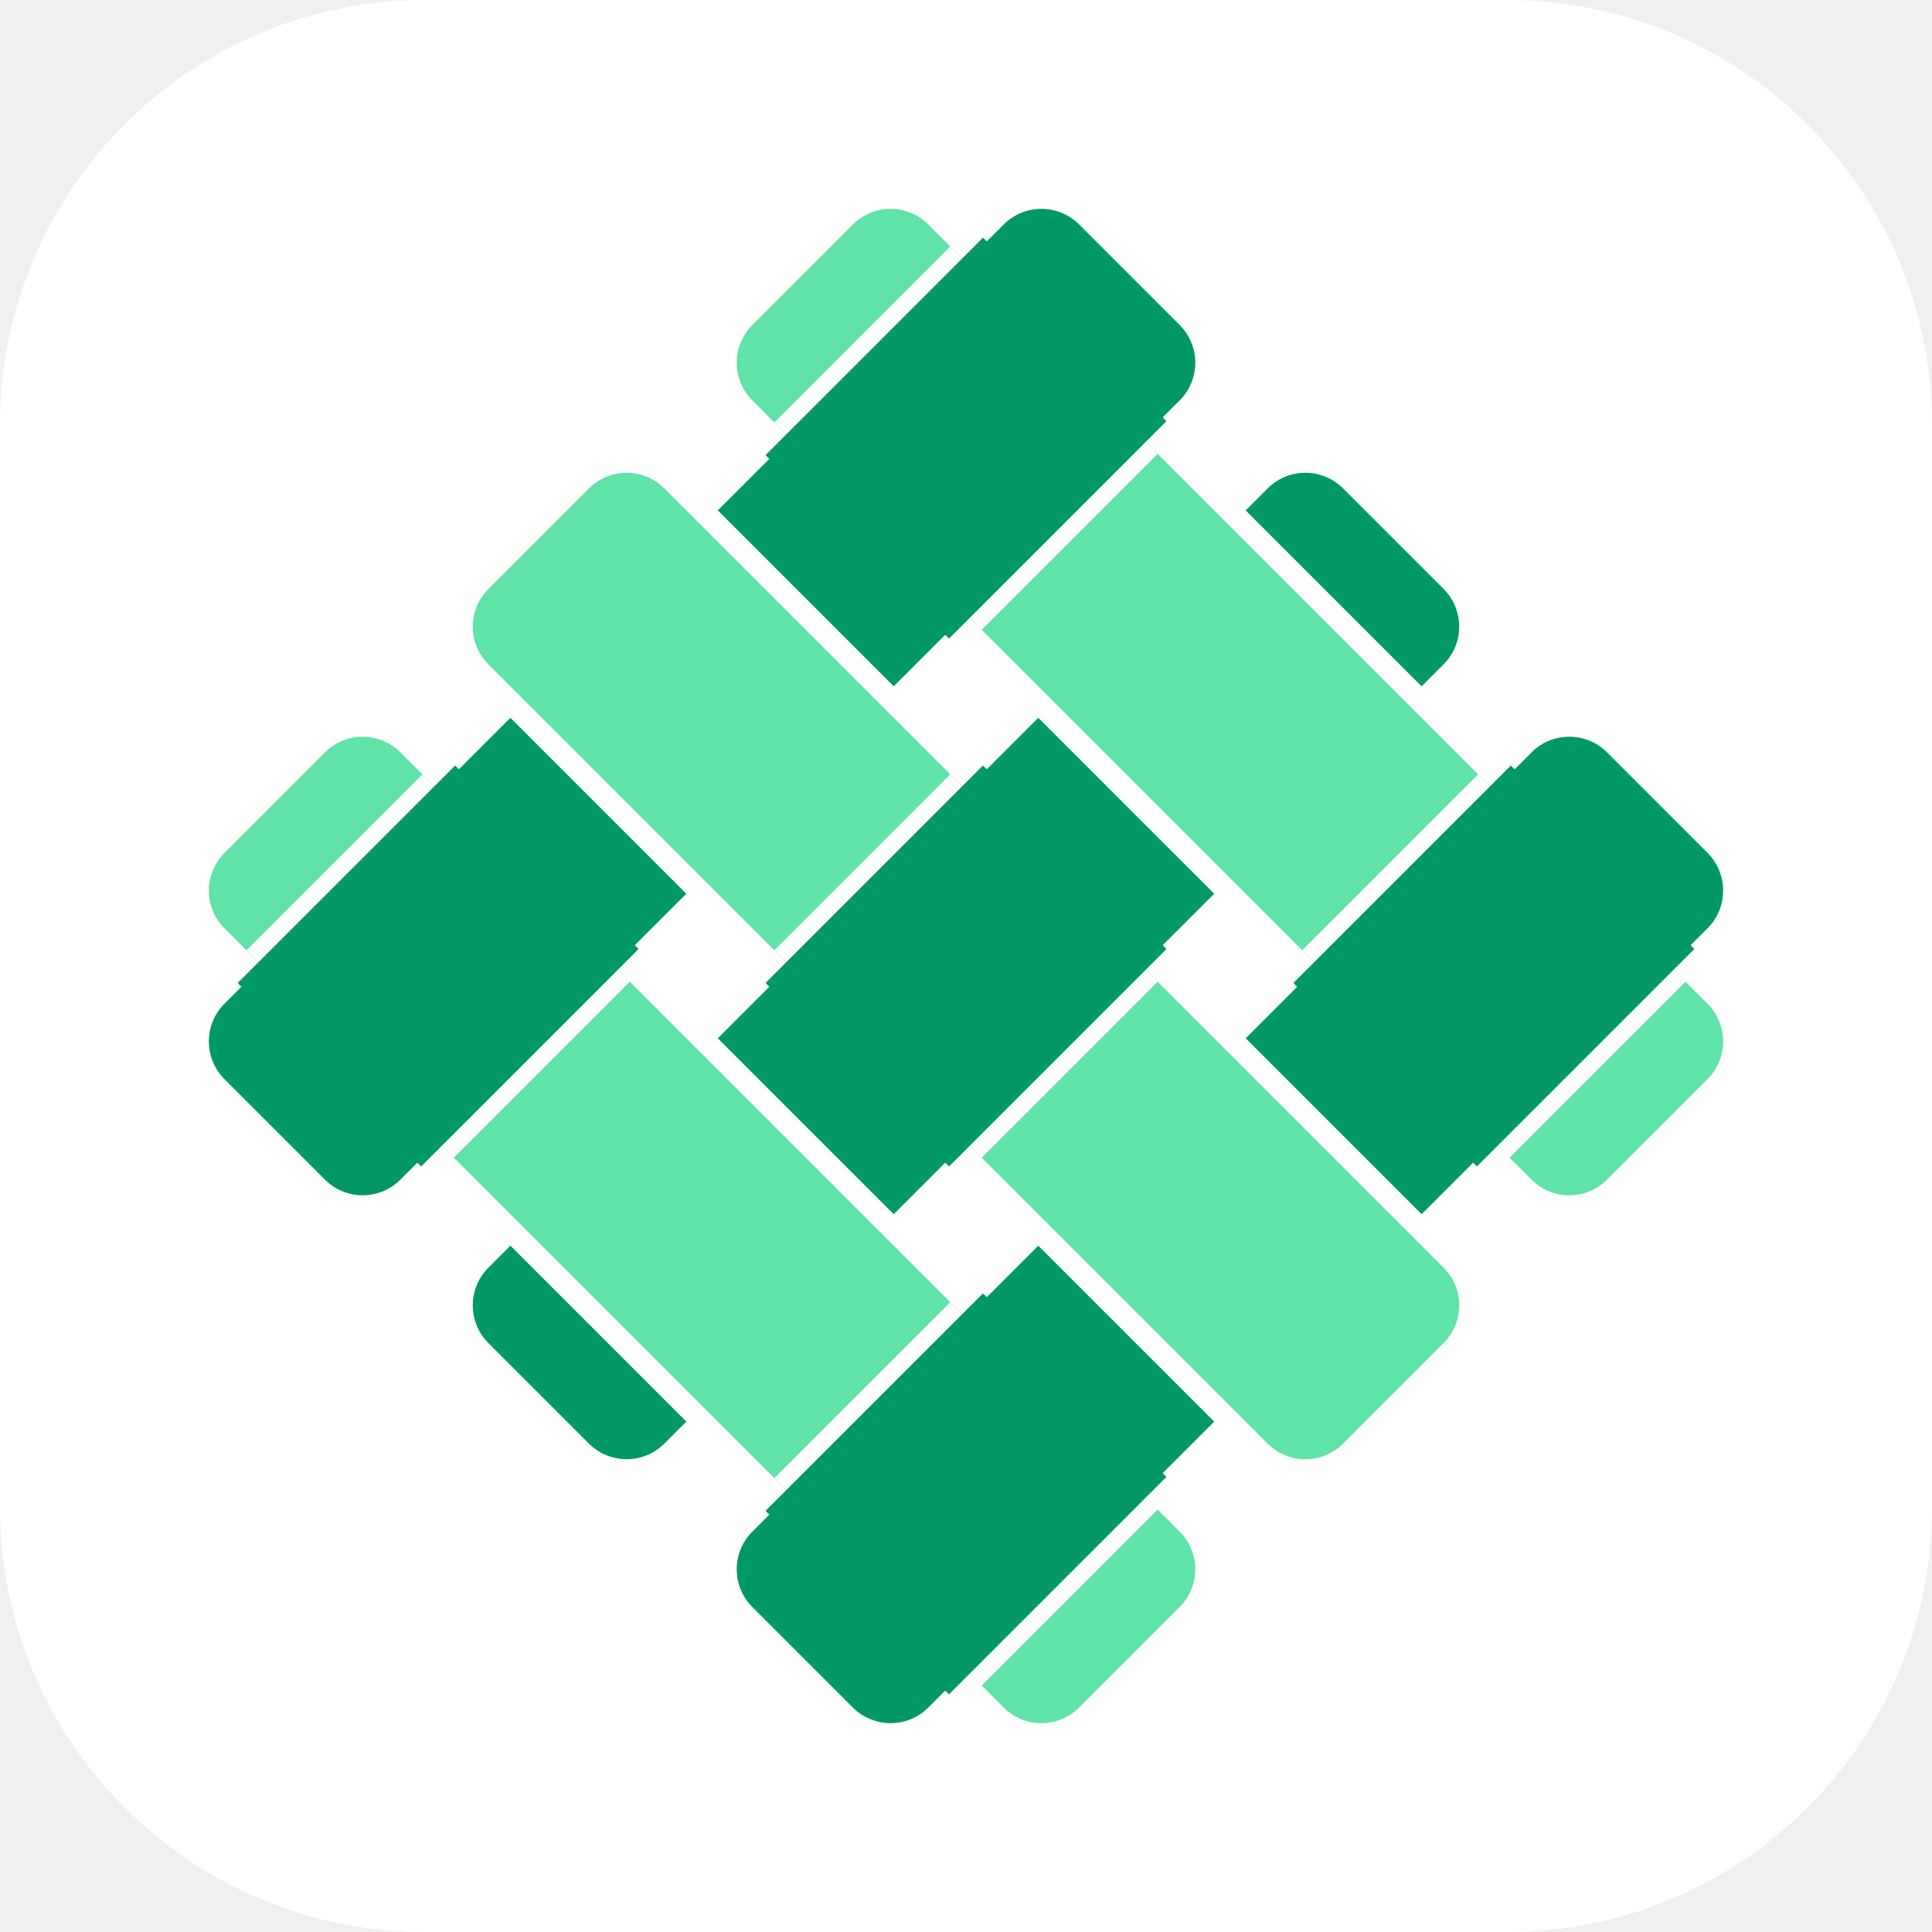
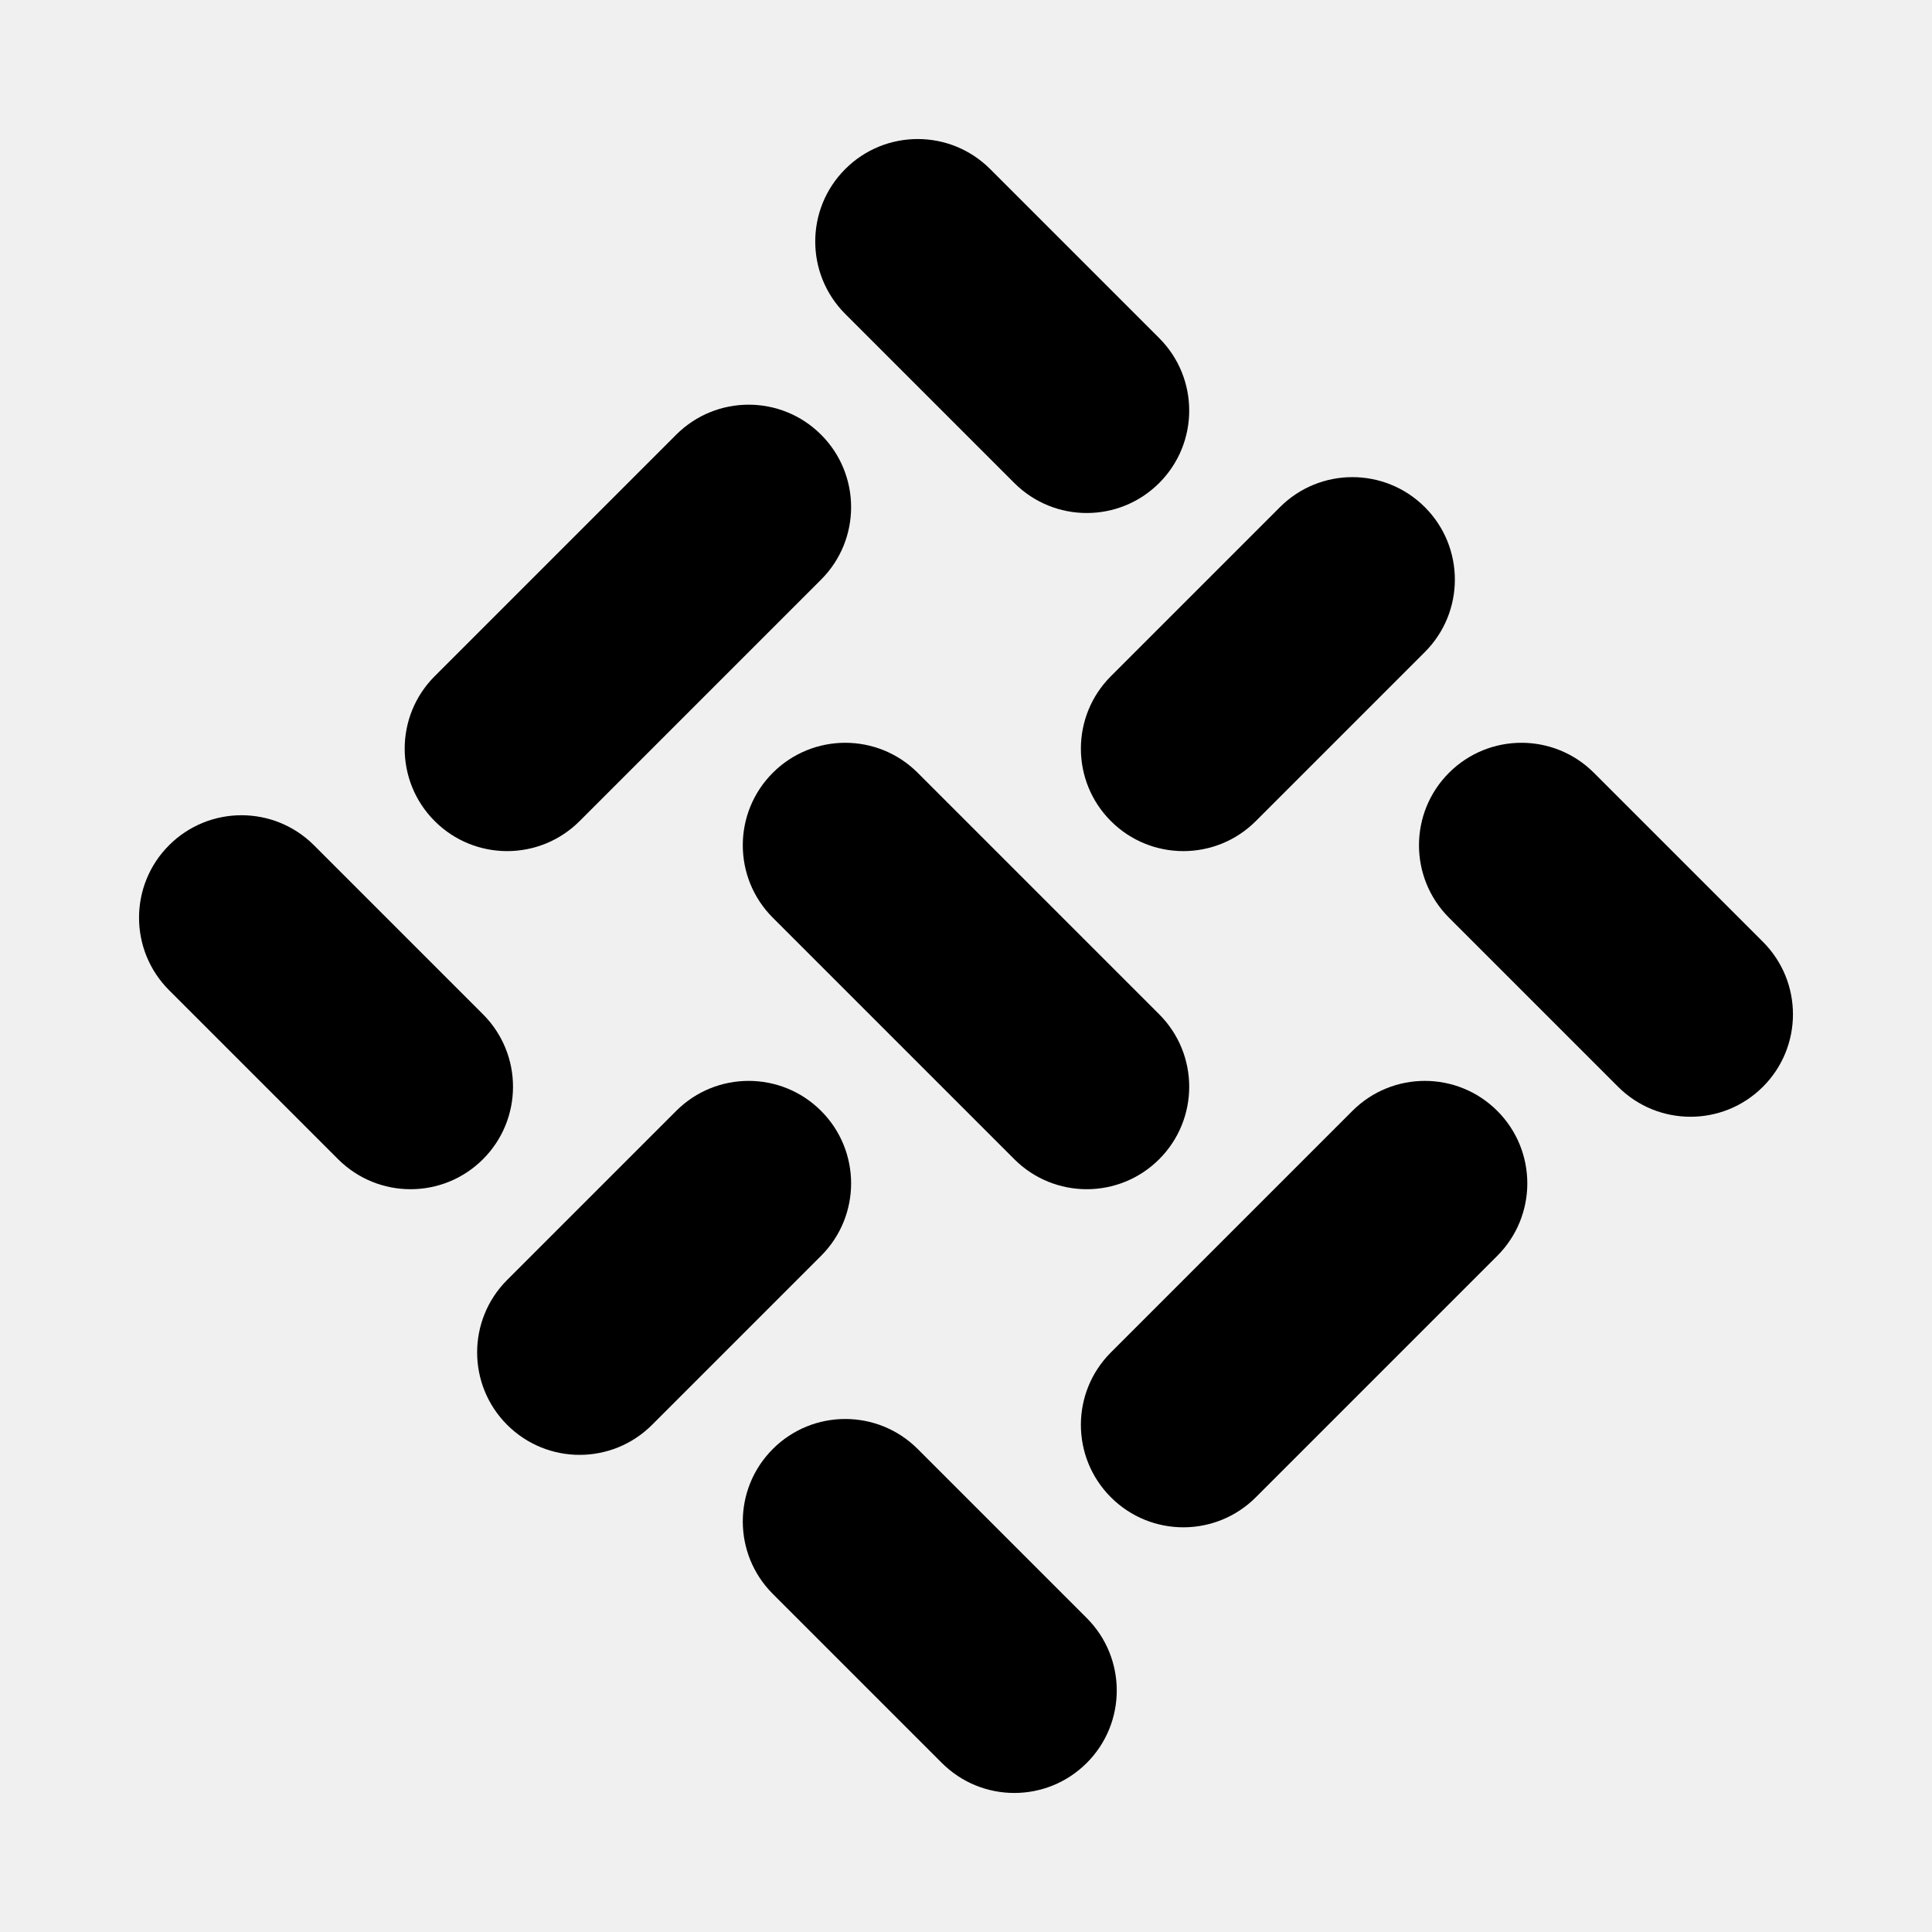
- <svg xmlns="http://www.w3.org/2000/svg" viewBox="0 0 200 200">
-   <rect width="200" height="200" rx="44" fill="#fff" />
-   <g transform="translate(100 100) scale(.92) translate(-100 -100)">
-     <g transform="rotate(45 100 100)">
-       <rect x="44" y="32" width="28" height="136" fill="#009966" rx="6" />
-       <rect x="86" y="32" width="28" height="136" fill="#009966" rx="6" />
-       <rect x="128" y="32" width="28" height="136" fill="#009966" rx="6" />
-       <rect x="29.5" y="41.5" width="141" height="33" fill="#fff" rx="8.5" />
-       <rect x="32" y="44" width="136" height="28" fill="#5FE3A8" rx="6" />
-       <rect x="29.5" y="83.5" width="141" height="33" fill="#fff" rx="8.5" />
-       <rect x="32" y="86" width="136" height="28" fill="#5FE3A8" rx="6" />
-       <rect x="29.5" y="125.5" width="141" height="33" fill="#fff" rx="8.5" />
-       <rect x="32" y="128" width="136" height="28" fill="#5FE3A8" rx="6" />
-       <rect x="41.5" y="44" width="33" height="28" fill="#fff" />
-       <rect x="43.4" y="40.7" width="29.2" height="34.6" fill="#009966" />
-       <rect x="41.5" y="128" width="33" height="28" fill="#fff" />
-       <rect x="43.4" y="124.7" width="29.2" height="34.6" fill="#009966" />
-       <rect x="83.5" y="86" width="33" height="28" fill="#fff" />
-       <rect x="85.4" y="82.7" width="29.2" height="34.6" fill="#009966" />
-       <rect x="125.5" y="44" width="33" height="28" fill="#fff" />
-       <rect x="127.4" y="40.7" width="29.2" height="34.6" fill="#009966" />
-       <rect x="125.5" y="128" width="33" height="28" fill="#fff" />
-       <rect x="127.4" y="124.7" width="29.2" height="34.6" fill="#009966" />
-     </g>
+ <svg xmlns="http://www.w3.org/2000/svg" viewBox="0 0 20 20">
+   <style>.k{fill:#000}@media (prefers-color-scheme:dark){.k{fill:#fff}}</style>
+   <g transform="matrix(.5 -.5 .5 .5 10 10)">
+     <rect x="-8.5" y="-9.5" width="3" height="6.5" rx="1.5" class="k" />
+     <rect x="-8.5" y="3" width="3" height="6.5" rx="1.5" class="k" />
+     <rect x="-1.5" y="-4" width="3" height="8" rx="1.5" class="k" />
+     <rect x="5.5" y="-9.5" width="3" height="6.5" rx="1.5" class="k" />
+     <rect x="5.5" y="3" width="3" height="6.5" rx="1.5" class="k" />
+     <rect x="-4" y="-8.5" width="8" height="3" rx="1.5" class="k" />
+     <rect x="-9.5" y="-1.5" width="6.5" height="3" rx="1.5" class="k" />
+     <rect x="3" y="-1.5" width="6.5" height="3" rx="1.5" class="k" />
+     <rect x="-4" y="5.5" width="8" height="3" rx="1.5" class="k" />
  </g>
</svg>
